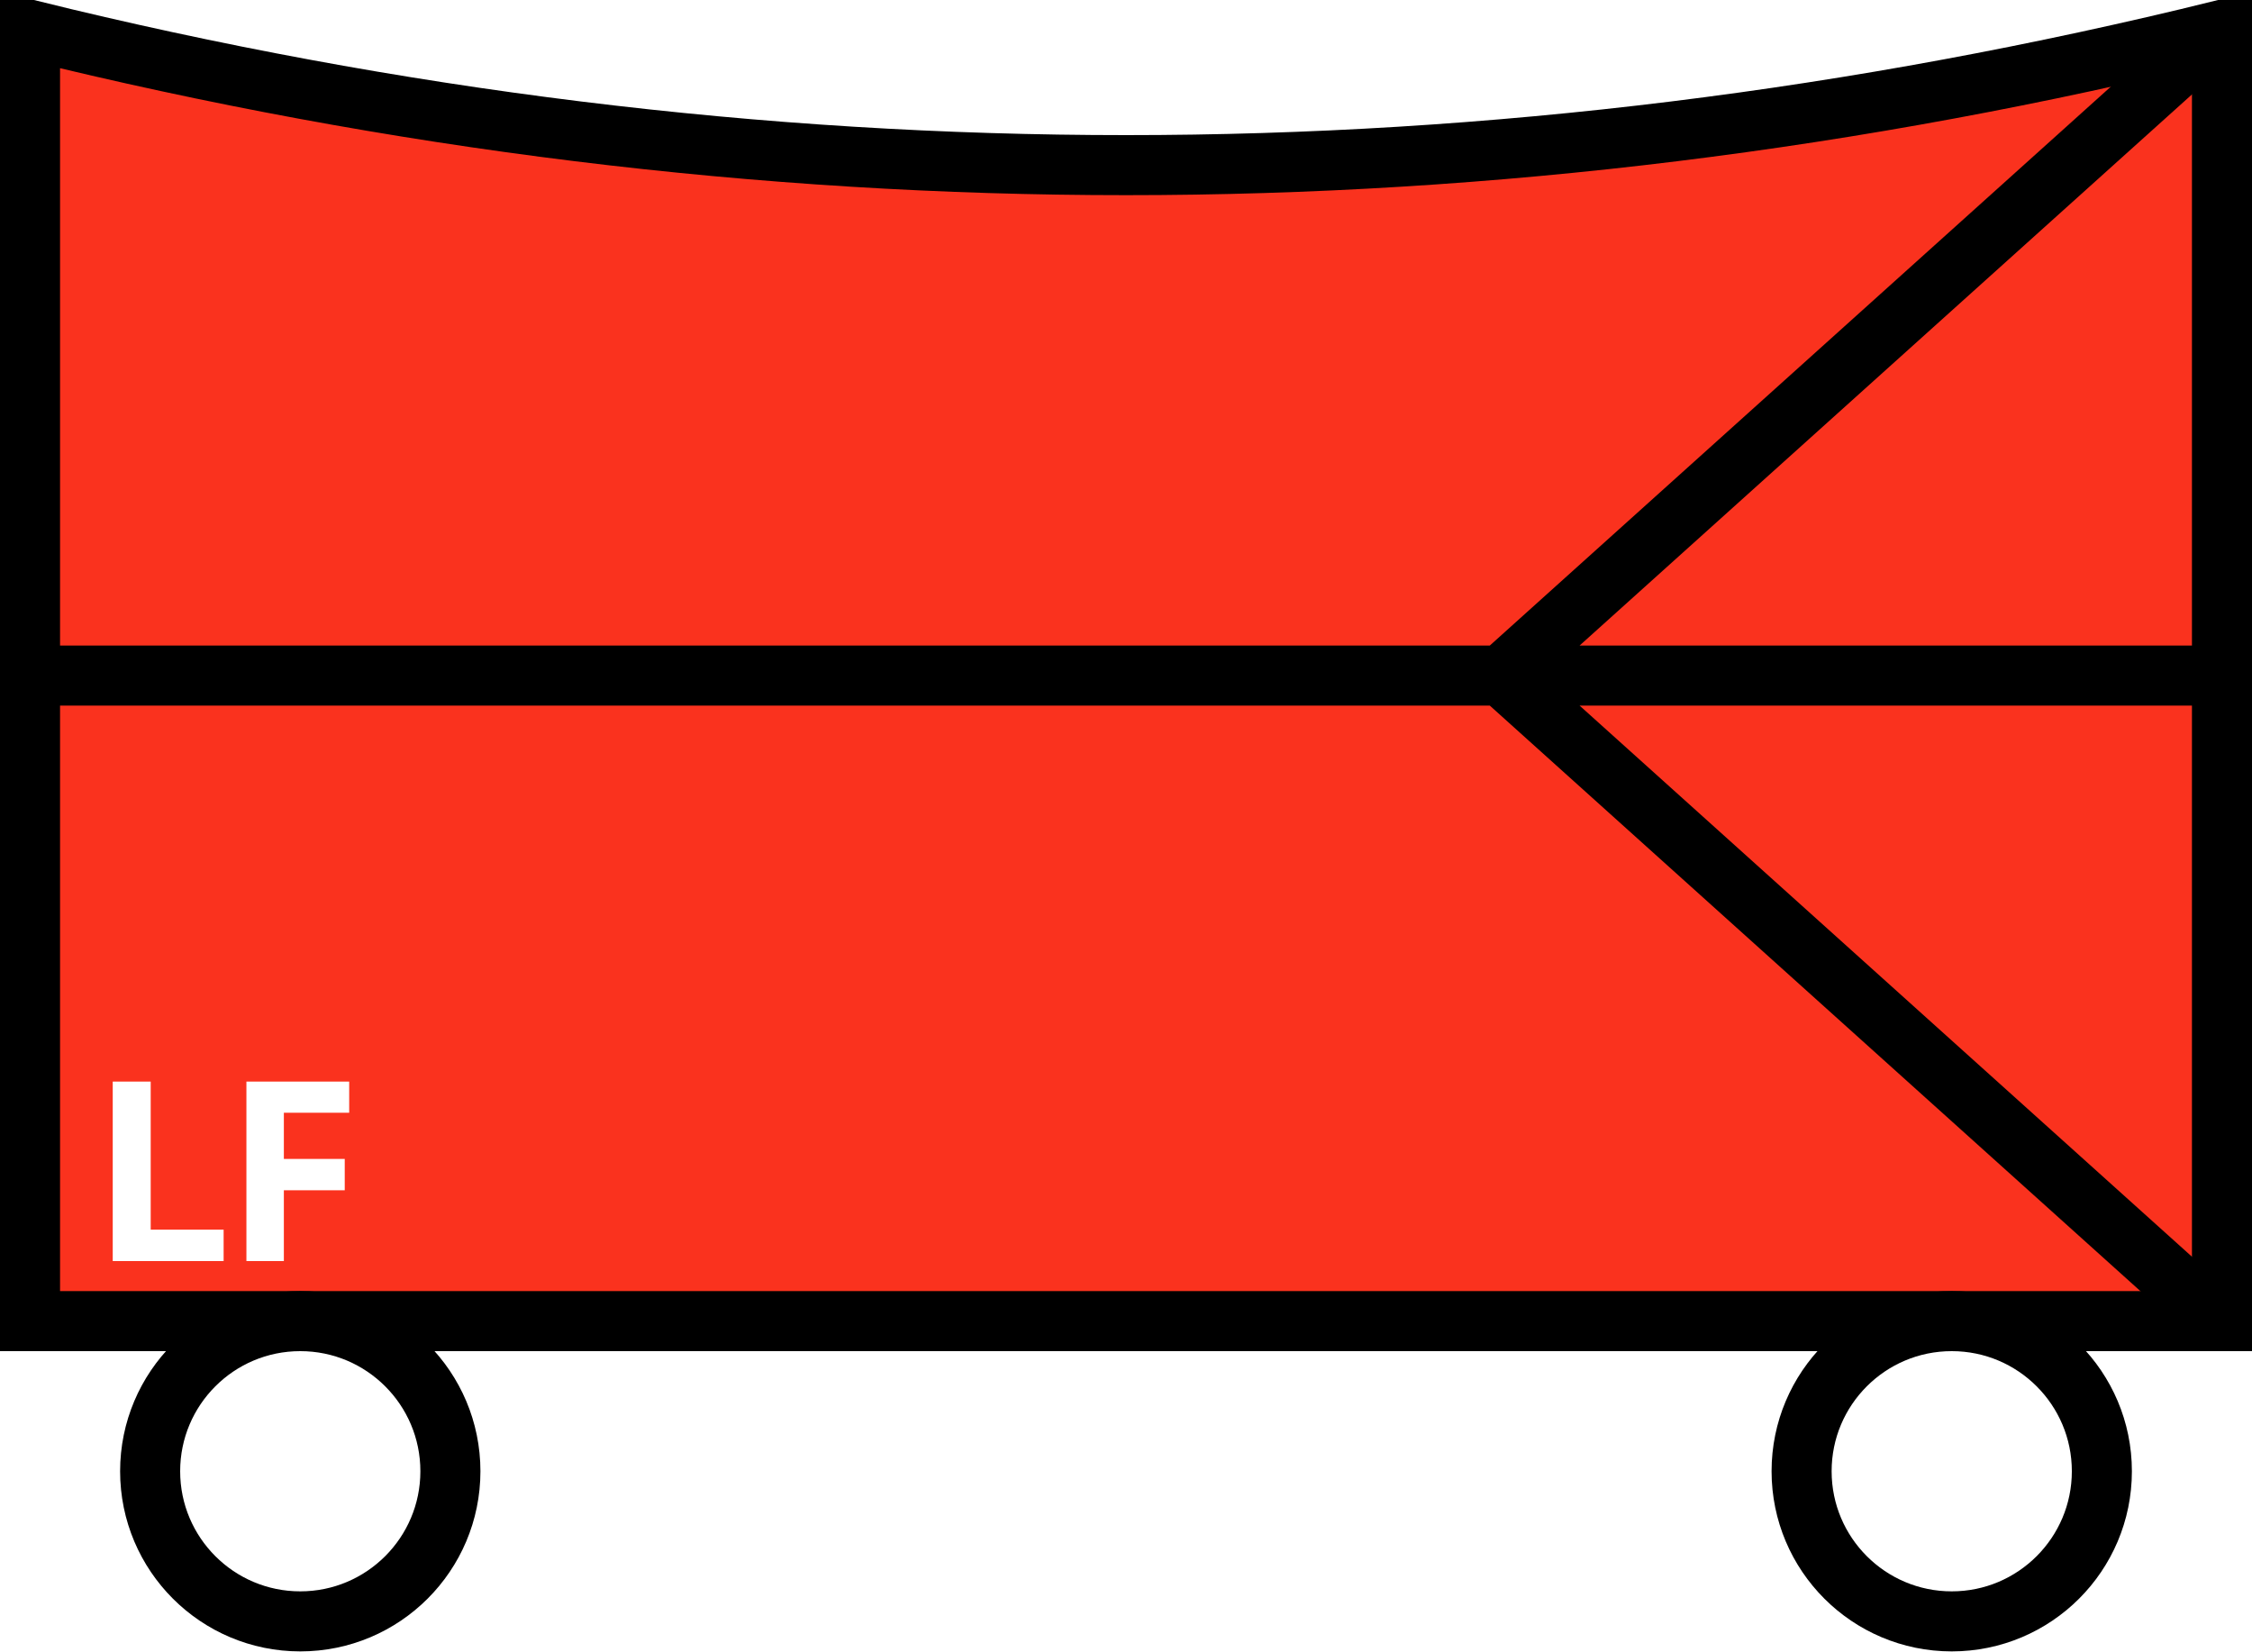
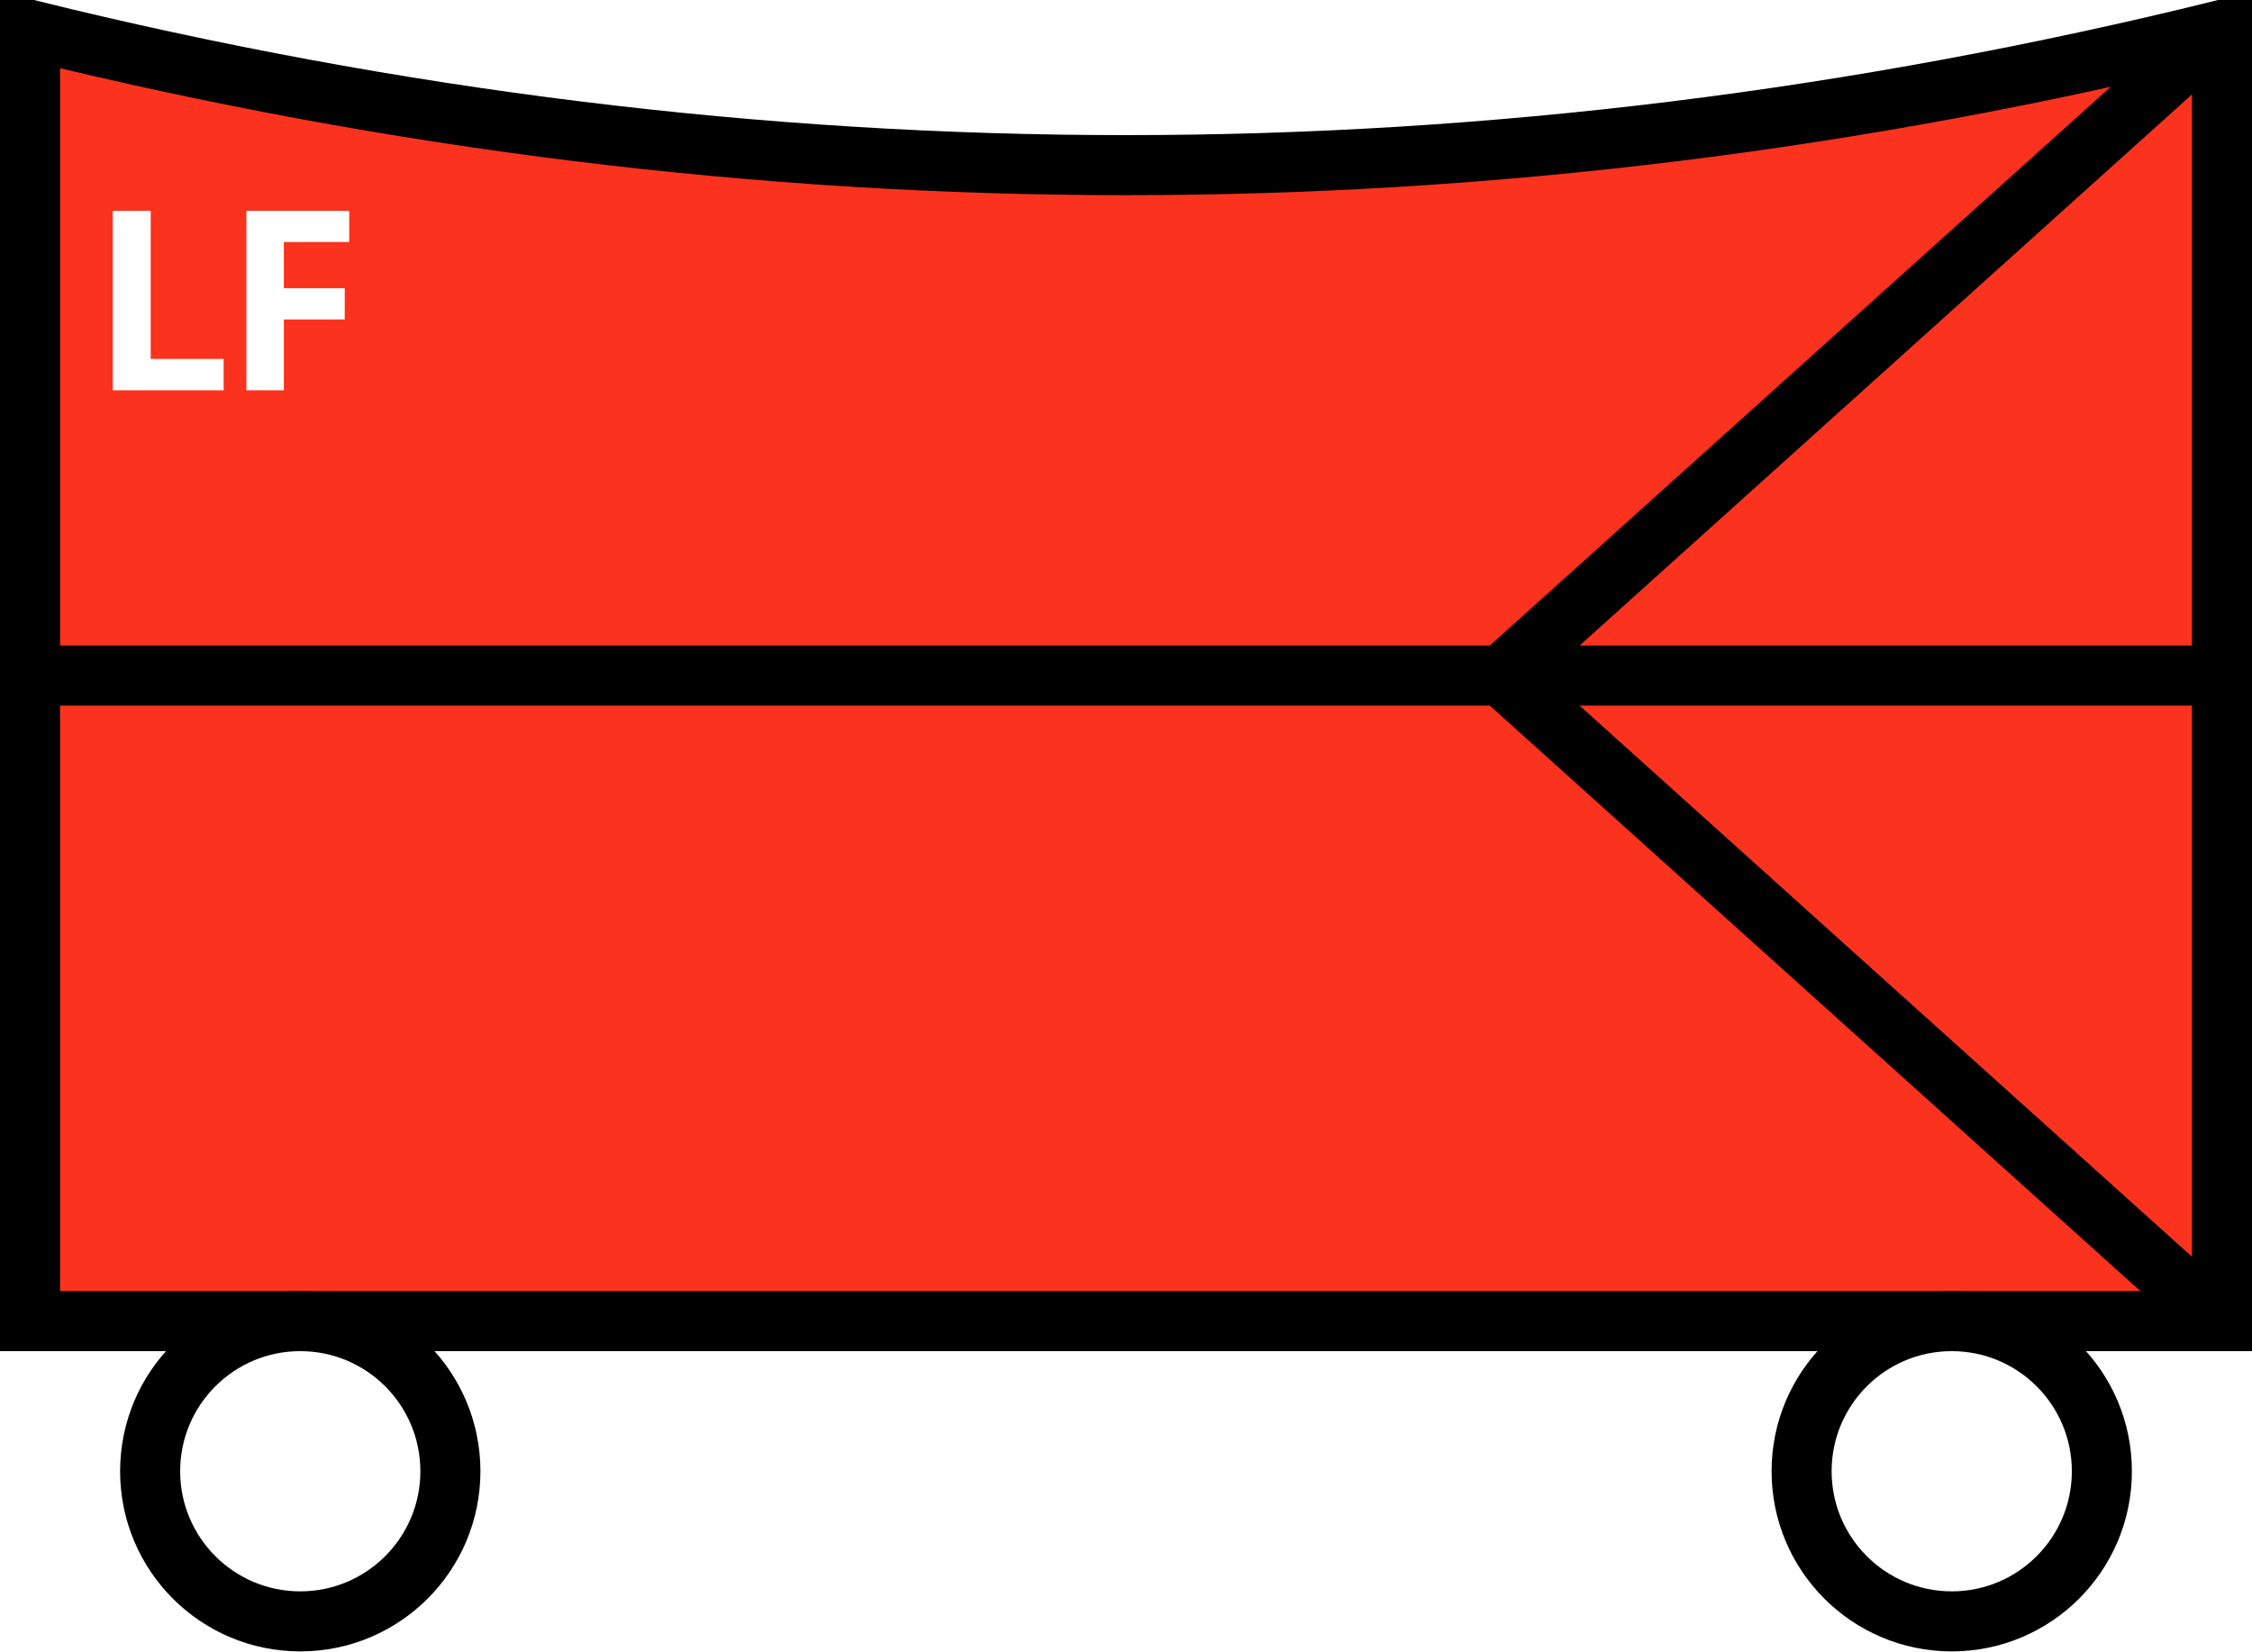
<svg xmlns="http://www.w3.org/2000/svg" color="#ffffff" fill="transparent" stroke="black" stroke-width="2" viewBox="0 0 75 55">
  <defs>
    <clipPath id="tz_kraftfahrzeug-landgebunden">
      <path d="M1,44 V1 Q37.5,10 74,1 V44 Z" />
    </clipPath>
  </defs>
  <g>
    <path d="M1,44 V1 Q37.5,10 74,1 V44 Z" fill="#fa321e" />
    <circle cx="10" cy="49" r="5" />
    <circle cx="65" cy="49" r="5" />
  </g>
  <g clip-path="url(#tz_kraftfahrzeug-landgebunden)">
    <g>
      <path d="M0,22.5 H75 M75,0 L50,22.5 L75,45" />
    </g>
  </g>
  <g clip-path="url(#tz_kraftfahrzeug-landgebunden)">
-     <g transform="translate(3,36) scale(0.2790698)">
+     <g transform="translate(3,7) scale(0.2790698)">
      <text fill="currentColor" stroke="none" style="font-family:Roboto Slab;font-size:30px;font-weight:bold;letter-spacing:-1px" x="0" y="21.5">LF</text>
    </g>
  </g>
</svg>
